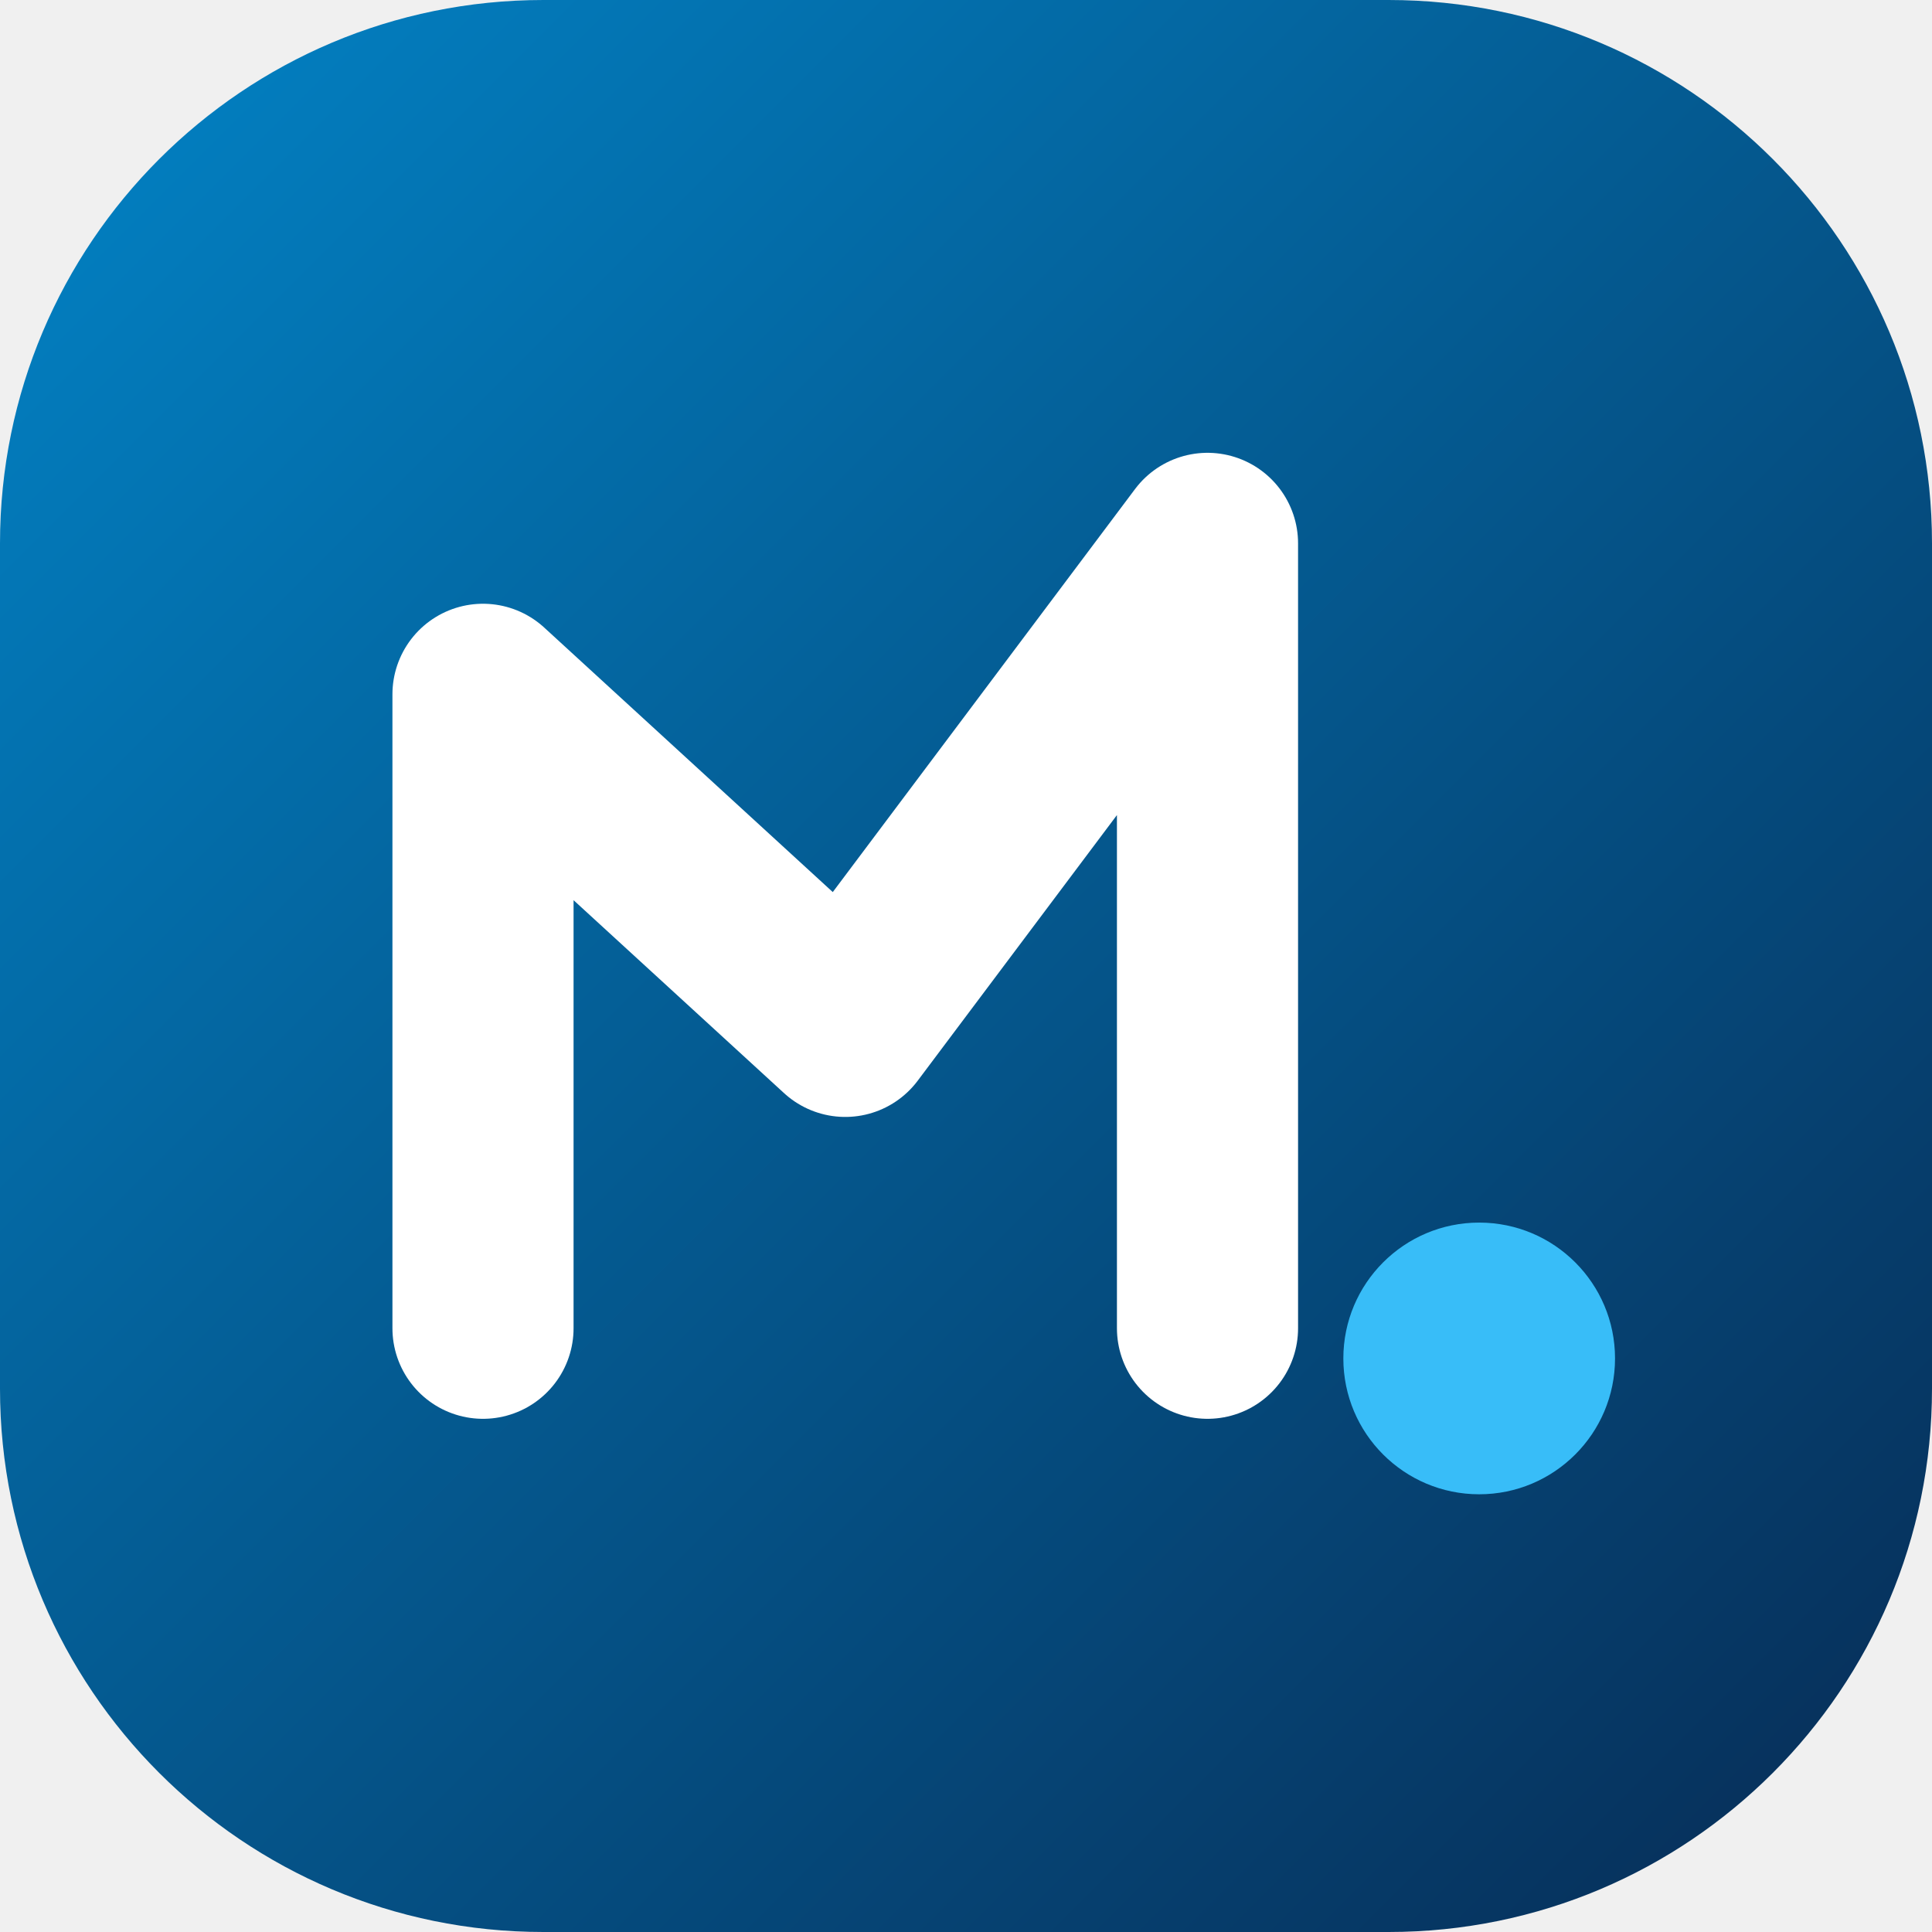
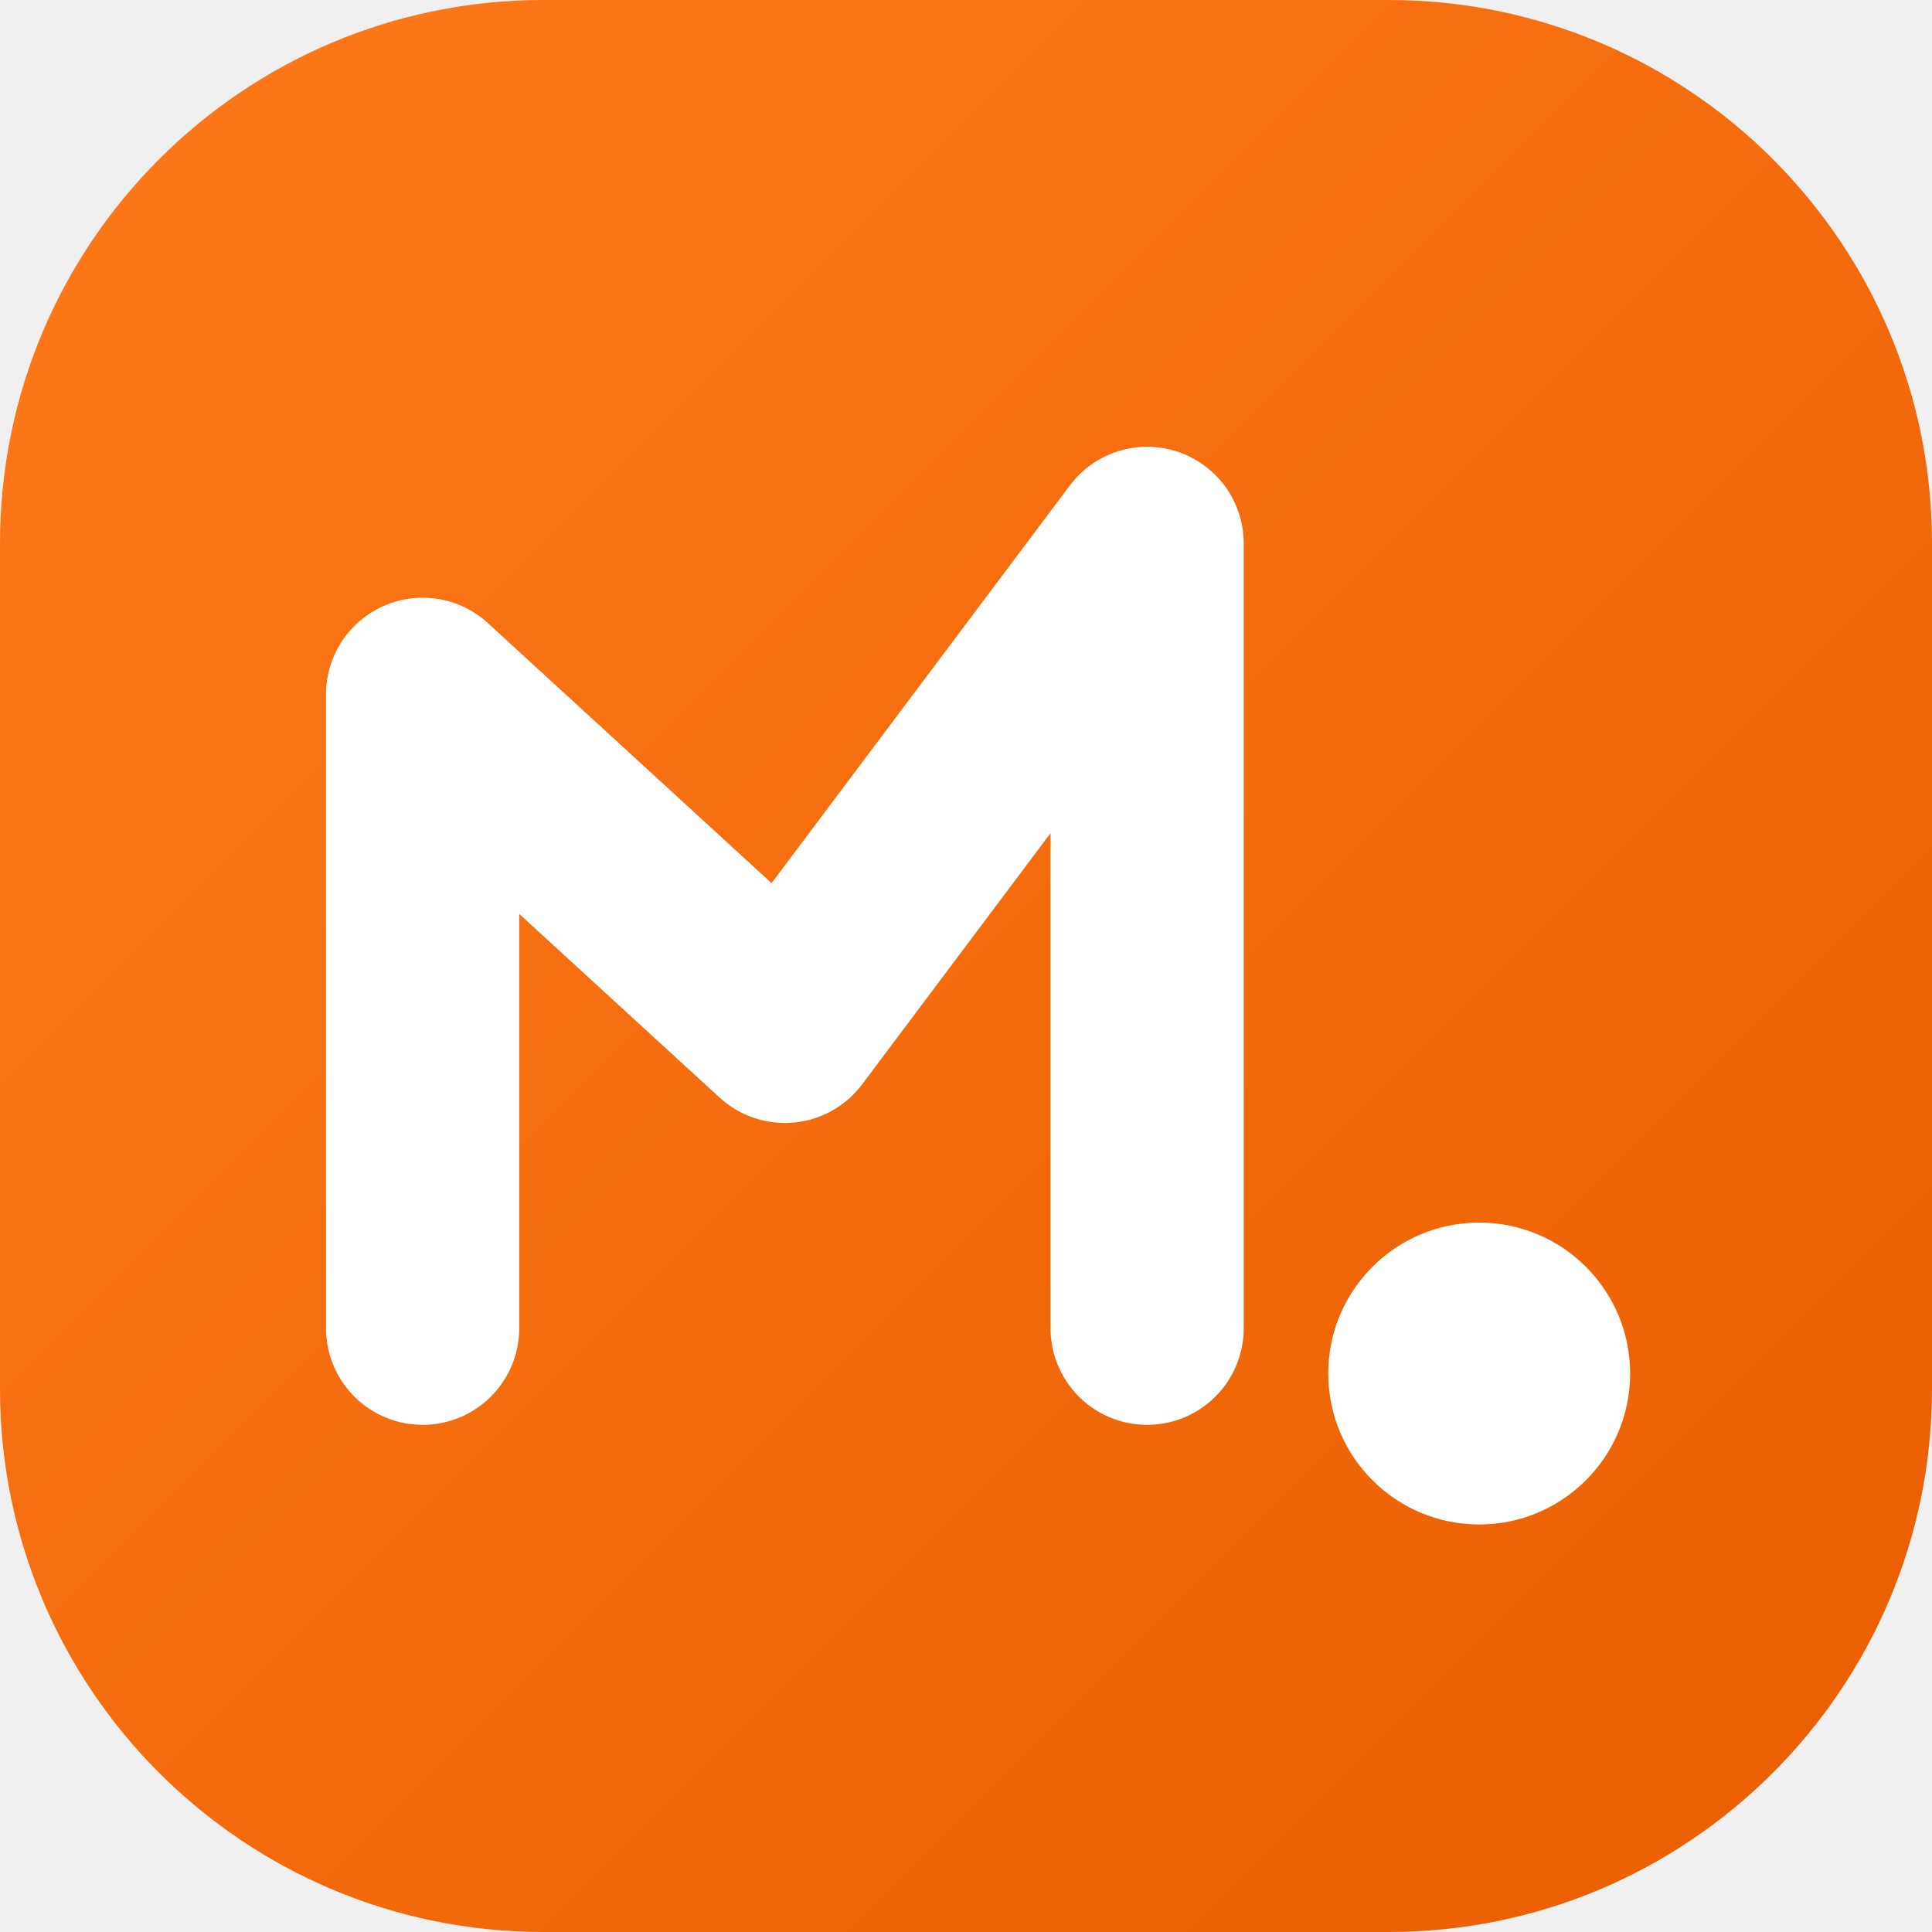
<svg xmlns="http://www.w3.org/2000/svg" viewBox="0 0 64 64">
  <defs>
-     <linearGradient id="g" x1="0%" y1="0%" x2="100%" y2="100%">
-       <stop offset="0%" stop-color="#0284c7">
-         <animate attributeName="stop-color" values="#0284c7;#0ea5e9;#0369a1;#0284c7" dur="8s" repeatCount="indefinite" />
-       </stop>
-       <stop offset="100%" stop-color="#072b54">
-         <animate attributeName="stop-color" values="#072b54;#0b3a6f;#0c4a6e;#072b54" dur="8s" repeatCount="indefinite" />
-       </stop>
+     <linearGradient id="g" x1="0" y1="0" x2="1" y2="1">
+       <stop offset="0" stop-color="#ff7a1a" />
+       <stop offset="1" stop-color="#e85d00" />
    </linearGradient>
  </defs>
  <rect width="64" height="64" rx="18" fill="url(#g)" />
-   <path d="M 16 44 L 16 23 L 28 34 L 40 18 L 40 44" fill="none" stroke="#fff" stroke-width="6" stroke-linecap="round" stroke-linejoin="round" />
-   <circle cx="49" cy="45" r="4.5" fill="#38bdf8">
-     <animate attributeName="r" values="4.2;5.4;4.2" dur="2.4s" repeatCount="indefinite" />
-     <animate attributeName="opacity" values="0.8;1;0.8" dur="2.4s" repeatCount="indefinite" />
-   </circle>
+   <path d="M14 44V23l12 11 12-16v26" fill="none" stroke="#fff" stroke-width="6.4" stroke-linecap="round" stroke-linejoin="round" />
+   <circle cx="49" cy="45.5" r="5" fill="#fff" />
</svg>
